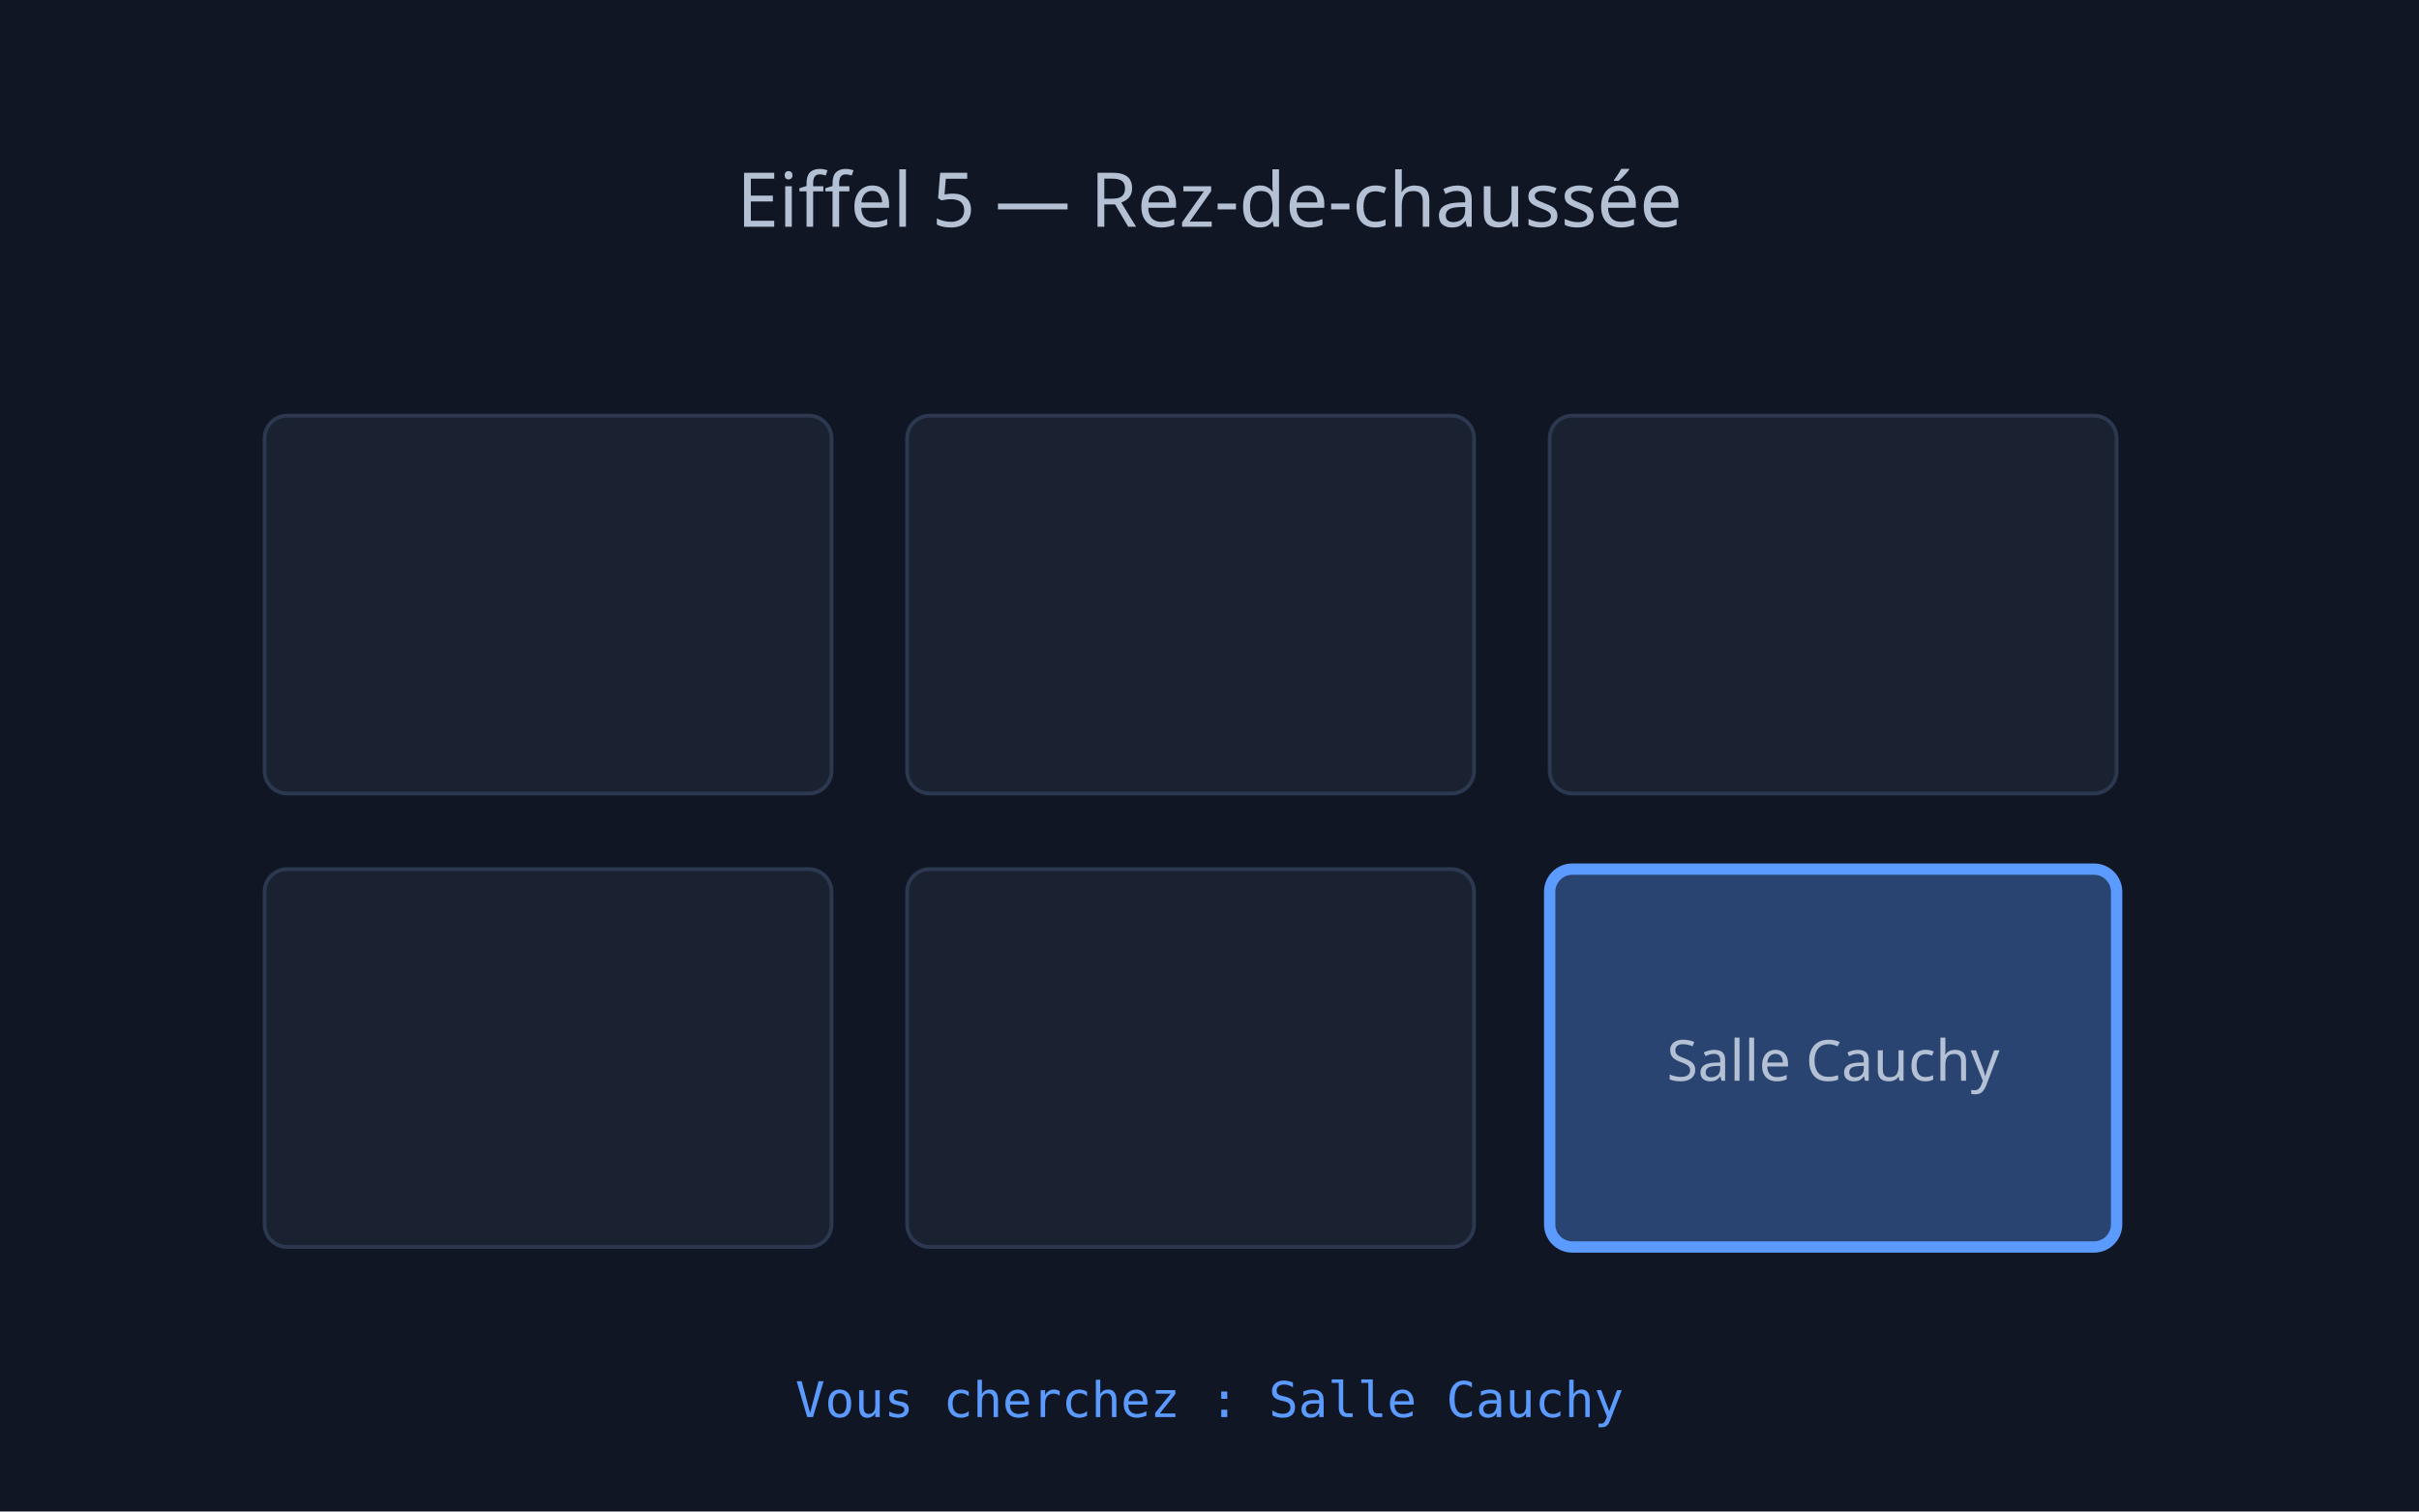
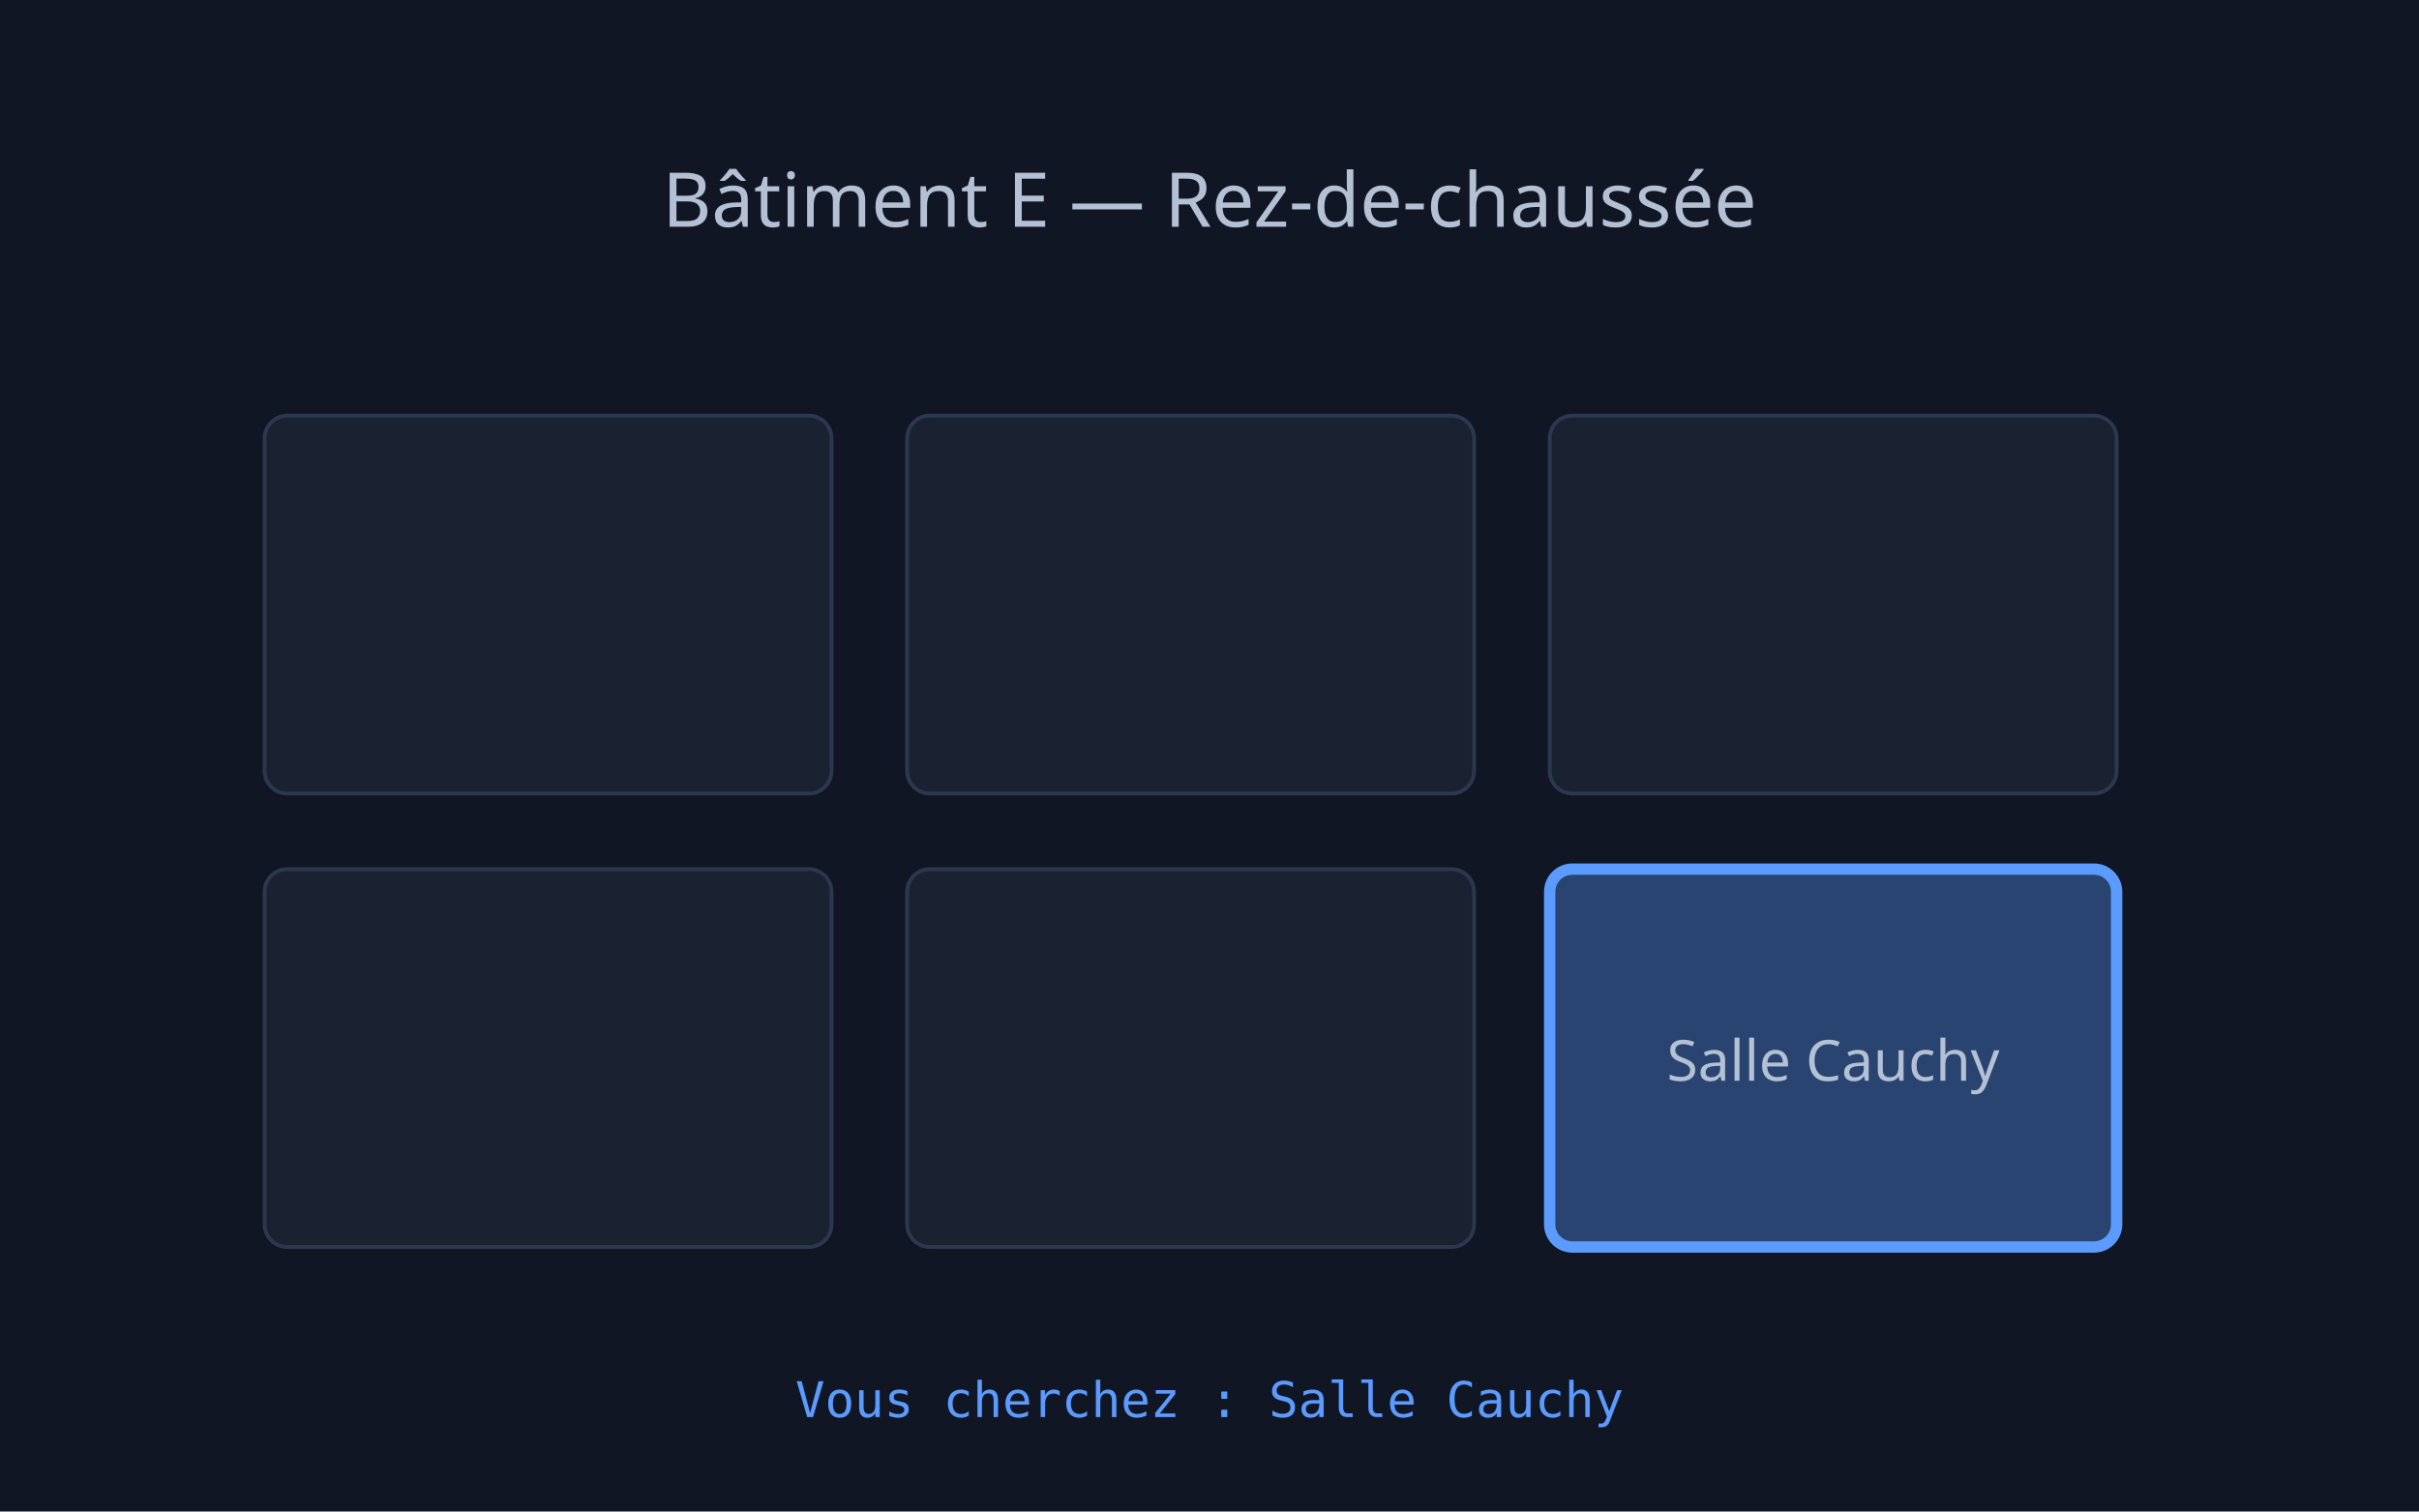
<svg xmlns="http://www.w3.org/2000/svg" viewBox="0 0 640 400" width="640" height="400">
  <rect width="640" height="400" fill="#101623" />
-   <text x="320" y="60" fill="#B4C0D4" font-family="system-ui,sans-serif" font-size="20" text-anchor="middle">Eiffel 5 — Rez-de-chaussée</text>
+   <text x="320" y="60" fill="#B4C0D4" font-family="system-ui,sans-serif" font-size="20" text-anchor="middle">Bâtiment E — Rez-de-chaussée</text>
  <rect x="70" y="110" width="150" height="100" rx="6" fill="#1A2231" fill-opacity="1" stroke="#2C3850" stroke-width="1" />
  <rect x="240" y="110" width="150" height="100" rx="6" fill="#1A2231" fill-opacity="1" stroke="#2C3850" stroke-width="1" />
  <rect x="410" y="110" width="150" height="100" rx="6" fill="#1A2231" fill-opacity="1" stroke="#2C3850" stroke-width="1" />
  <rect x="70" y="230" width="150" height="100" rx="6" fill="#1A2231" fill-opacity="1" stroke="#2C3850" stroke-width="1" />
  <rect x="240" y="230" width="150" height="100" rx="6" fill="#1A2231" fill-opacity="1" stroke="#2C3850" stroke-width="1" />
  <rect x="410" y="230" width="150" height="100" rx="6" fill="#5B9BFF" fill-opacity="0.35" stroke="#5B9BFF" stroke-width="3" />
  <text x="485" y="286" fill="#B4C0D4" font-family="system-ui,sans-serif" font-size="15" text-anchor="middle">Salle Cauchy</text>
  <text x="320" y="375" fill="#5B9BFF" font-family="monospace" font-size="13" text-anchor="middle">Vous cherchez : Salle Cauchy</text>
</svg>
